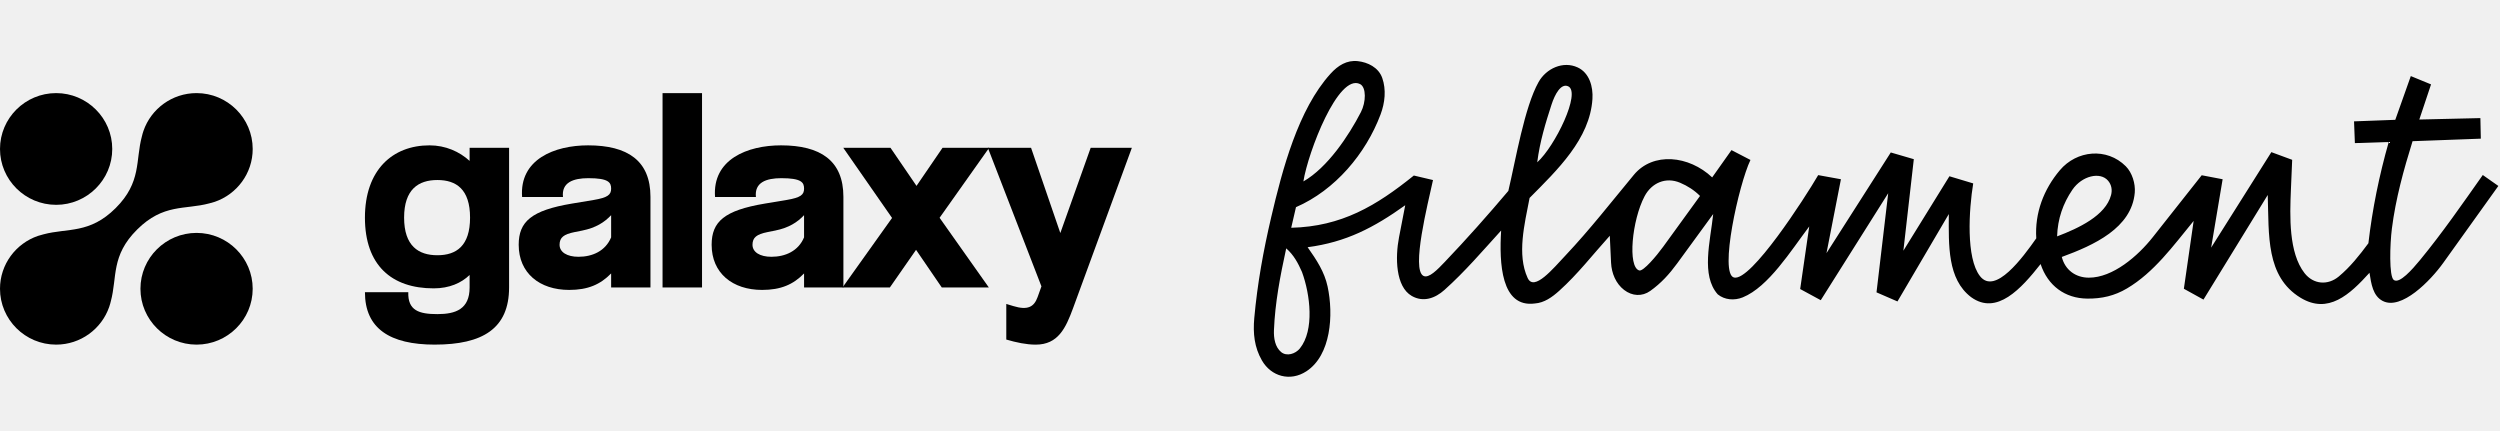
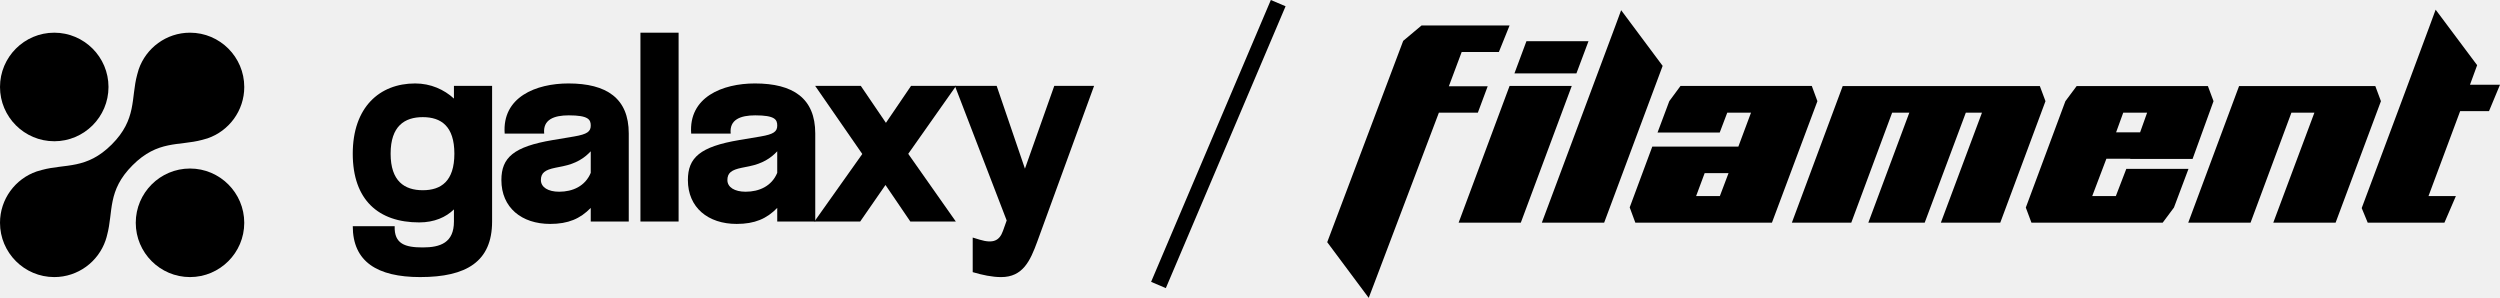
- <svg xmlns="http://www.w3.org/2000/svg" width="656" height="113" viewBox="0 0 656 113" fill="none">
-   <g clip-path="url(#clip0_9_20)">
-     <path d="M106.037 57.105C106.037 64.546 109.816 66.974 114.771 66.974C119.727 66.974 123.343 64.546 123.343 57.105C123.343 49.665 119.727 47.237 114.771 47.237C109.816 47.237 106.037 49.663 106.037 57.105ZM114.084 90.43C102.341 90.43 95.761 86.223 95.761 76.68H107.137C106.975 81.493 109.981 82.423 114.774 82.423C119.567 82.423 123.225 81.128 123.225 75.427V72.15C121.072 74.252 117.904 75.667 113.798 75.667C102.746 75.667 95.758 69.602 95.758 57.105C95.758 44.609 102.99 38.139 112.701 38.139C116.927 38.139 120.582 39.797 123.225 42.223V38.785H133.584V75.424C133.584 86.223 126.638 90.427 114.081 90.427" fill="black" />
-     <path d="M151.789 67.379C155.446 67.379 158.859 65.881 160.361 62.285V56.462C158.573 58.362 156.337 59.777 152.762 60.505L150.73 60.91C147.966 61.477 146.831 62.285 146.831 64.225C146.831 66.166 148.78 67.379 151.789 67.379ZM160.361 71.748C157.517 74.66 154.267 76.075 149.35 76.075C141.589 76.075 136.106 71.668 136.106 64.225C136.106 58.159 139.436 55.206 150.04 53.426L155.851 52.458C159.426 51.85 160.361 51.122 160.361 49.504C160.361 47.886 159.712 46.753 154.388 46.753C150.406 46.753 147.317 47.886 147.724 51.686H136.999C136.268 41.818 145.491 38.139 154.308 38.139C164.667 38.139 170.681 42.141 170.681 51.645V75.424H160.361V71.745V71.748Z" fill="black" />
-     <path d="M184.212 24.43H173.852V75.427H184.212V24.43Z" fill="black" />
-     <path d="M202.414 67.379C206.071 67.379 209.484 65.881 210.985 62.285V56.462C209.198 58.362 206.962 59.777 203.387 60.505L201.355 60.91C198.591 61.477 197.455 62.285 197.455 64.225C197.455 66.166 199.405 67.379 202.411 67.379M210.988 71.748C208.145 74.66 204.894 76.075 199.977 76.075C192.217 76.075 186.733 71.668 186.733 64.225C186.733 58.159 190.063 55.206 200.667 53.426L206.478 52.458C210.053 51.85 210.988 51.122 210.988 49.504C210.988 47.886 210.339 46.753 205.015 46.753C201.033 46.753 197.945 47.886 198.352 51.686H187.627C186.895 41.818 196.119 38.139 204.935 38.139C215.295 38.139 221.309 42.141 221.309 51.645V75.424H210.988V71.745V71.748Z" fill="black" />
-     <path d="M240.372 65.558L233.505 75.427H221.073L234.075 57.188L221.276 38.787H233.668L240.493 48.776L247.319 38.787H259.548L246.548 57.147L259.468 75.427H247.118L240.372 65.558Z" fill="black" />
-     <path d="M297 38.787L281.562 80.888C279.653 86.064 277.662 90.433 271.769 90.433C269.33 90.433 266.651 89.866 264.05 89.097V79.754L265.92 80.321C269.657 81.454 271.323 80.564 272.258 77.975L273.273 75.145L259.215 38.787H270.551L278.229 61.151L286.193 38.787H297Z" fill="black" />
-     <path d="M14.726 53.749C22.847 53.749 29.453 47.174 29.453 39.091C29.453 31.008 22.847 24.43 14.726 24.43C6.606 24.43 0 31.005 0 39.088C0 47.172 6.606 53.747 14.726 53.747" fill="black" />
-     <path d="M51.579 61.113C43.458 61.113 36.853 67.688 36.853 75.771C36.853 83.855 43.458 90.43 51.579 90.43C59.7 90.43 66.305 83.855 66.305 75.771C66.305 67.688 59.7 61.113 51.579 61.113Z" fill="black" />
-     <path d="M29.076 79.078C30.792 72.725 29.076 67.105 35.978 60.24C42.878 53.372 48.51 55.083 54.893 53.374C55.388 53.26 55.877 53.12 56.353 52.958C56.358 52.958 56.361 52.958 56.364 52.956C62.145 50.974 66.308 45.507 66.308 39.091C66.305 31.005 59.7 24.43 51.579 24.43C45.133 24.43 39.641 28.574 37.65 34.328C37.65 34.328 37.648 34.339 37.645 34.344C37.483 34.815 37.342 35.3 37.23 35.79C35.514 42.141 37.185 47.798 30.338 54.614C23.491 61.431 17.793 59.78 11.412 61.488C10.918 61.603 10.434 61.74 9.96 61.901C9.955 61.901 9.95 61.904 9.947 61.907C4.163 63.889 0 69.355 0 75.771C0 83.855 6.606 90.43 14.726 90.43C21.172 90.43 26.664 86.285 28.655 80.532C28.655 80.532 28.655 80.532 28.655 80.529C28.757 80.236 28.85 79.938 28.933 79.636C28.982 79.453 29.029 79.264 29.073 79.078" fill="black" />
-   </g>
-   <path d="M628.518 31.456L632.596 19.963L637.907 22.143L634.827 31.363L650.853 30.989L650.967 36.385L633.056 37.05C630.721 44.569 628.625 52.115 627.627 60.021C627.121 64.024 626.846 72.525 628.129 73.466C629.609 74.548 632.974 70.716 635.023 68.227C640.912 61.065 646.07 53.597 651.484 45.922L655.569 48.792L641.111 68.978C637.743 73.683 630.111 81.511 625.21 78.964C622.658 77.639 622.205 74.491 621.756 71.578C616.566 77.319 610.909 82.543 603.655 78.124C594.519 72.554 595.4 61.677 595.054 51.161L578.19 78.615L573.047 75.77L575.613 57.97C570.213 64.558 565.208 71.493 558.125 75.684C554.832 77.632 551.535 78.387 547.71 78.355C541.86 78.305 537.337 74.972 535.455 69.288C530.376 75.731 523.956 82.864 517.215 77.971C510.981 73.23 511.334 64.359 511.369 56.164L497.896 79.1L492.395 76.713L495.464 50.705L477.767 78.772L472.366 75.841L474.744 59.423C469.967 65.734 464.057 75.285 457.299 78.028C455.078 78.929 452.526 78.694 450.744 77.244C446.299 72.262 448.776 63.398 449.546 56.161L440.068 69.145C438.036 71.93 435.848 74.331 433.021 76.343C430.907 77.85 428.294 77.725 426.159 76.076C424.024 74.427 422.876 71.728 422.744 68.953L422.409 61.866C417.861 66.905 414.022 71.909 409.16 76.286C407.281 77.978 405.225 79.456 402.733 79.634C393.872 80.802 393.369 69.049 393.9 60.488C388.938 65.944 384.411 71.261 379.018 76.087C376.587 78.263 373.483 79.395 370.446 77.657C366.179 75.214 366.09 67.518 367.098 62.297L368.731 53.853C360.49 59.74 353.207 63.544 343.12 64.868C345.508 68.259 347.533 71.343 348.36 75.175C349.964 82.611 349.258 93.192 342.813 97.416C338.575 100.194 333.56 98.812 331.125 94.574C329.147 91.144 328.758 87.487 329.122 83.451C329.935 74.431 331.499 65.805 333.567 56.983C336.504 44.44 340.632 28.724 349.112 19.365C351.079 17.192 353.393 15.718 356.298 16.046C358.847 16.33 361.716 17.648 362.703 20.465C363.776 23.517 363.416 26.958 362.258 30.038C358.401 40.309 350.338 49.903 340.065 54.359L338.814 59.768C352.06 59.444 361.153 53.981 370.994 46.057L376.02 47.243C374.684 53.408 370.274 70.705 373.507 72.39C374.915 73.124 377.186 70.752 379.114 68.729C384.907 62.66 390.318 56.553 395.789 50.092C397.739 41.83 400.028 28.097 403.728 21.519C405.72 17.979 410.147 15.914 413.983 17.694C417.055 19.119 418.064 22.741 417.857 25.968C417.187 36.488 408.625 44.615 401.361 51.941C400.031 58.857 398.017 66.766 400.855 72.945C402.53 76.592 407.549 70.463 410.832 66.98C417.216 60.203 422.812 53.002 428.733 45.868C433.748 39.825 443.169 40.776 449.275 46.549L454.34 39.39L459.32 41.972C456.251 48.39 451.065 71.849 455.007 72.821C459.438 73.914 473.607 51.937 477.093 45.95L483.06 47.033L479.271 66.428L496.142 40.006L502.184 41.769L499.446 65.787L511.53 46.249L517.771 48.126C516.634 55.042 515.843 67.728 519.554 72.461C523.507 77.504 530.789 67.564 534.318 62.532C533.897 55.904 536.264 49.693 540.492 44.682C544.944 39.404 552.832 38.66 557.801 43.621C559.487 45.306 560.364 48.205 560.164 50.548C559.373 59.829 549.432 64.345 541.016 67.425C541.868 70.823 544.63 72.849 548.095 72.86C554.429 72.881 560.991 67.172 564.898 62.226L577.73 45.986L583.22 47.033L580.204 64.979L596.006 39.921L601.467 41.937L601.132 49.857C600.843 56.755 600.536 66.321 604.71 71.667C607.02 74.626 610.809 74.961 613.711 72.54C616.701 70.043 619.054 67.076 621.467 63.828C622.512 54.815 624.283 46.132 626.803 37.264L617.921 37.553L617.7 31.844L628.511 31.441L628.518 31.456ZM357.107 29.411C358.447 26.815 358.561 22.919 356.886 22.064C351.158 19.151 343.22 39.953 342.008 47.61C348.349 43.981 353.892 35.644 357.107 29.411ZM411.456 22.631C409.613 21.829 408.023 24.65 407.107 27.485C405.531 32.349 404.063 37.125 403.368 42.588C408.03 38.418 414.977 24.158 411.459 22.631H411.456ZM553.937 51.214C554.304 49.818 554.062 48.479 553.156 47.414C551.085 44.974 546.288 46.146 543.803 49.775C541.358 53.347 539.921 57.407 539.786 62.023C545.389 59.904 552.522 56.574 553.934 51.214H553.937ZM436.397 64.776L446.085 51.417C444.588 49.911 442.795 48.771 440.856 47.952C437.092 46.363 433.395 47.98 431.535 51.502C428.234 57.753 427.033 70.064 430.137 70.969C431.199 71.279 434.707 67.105 436.397 64.772V64.776ZM341.102 91.408C344.938 86.632 343.815 77.294 341.641 71.368C340.618 69.06 339.53 66.955 337.502 65.168C335.905 72.54 334.576 79.406 334.283 86.66C334.201 88.737 334.579 91.052 336.162 92.376C337.616 93.591 339.922 92.882 341.106 91.408H341.102Z" fill="black" />
-   <defs>
-     <clipPath id="clip0_9_20">
-       <rect width="297" height="66" fill="white" transform="translate(0 24.4299)" />
-     </clipPath>
-   </defs>
+ <svg xmlns="http://www.w3.org/2000/svg" width="7495" height="893" viewBox="0 0 7495 893" fill="none">
+   <line x1="3832.09" y1="9.385" x2="3473.09" y2="854.385" stroke="black" stroke-width="48" />
+   <path d="M4120.65 847.798L4103.42 893L3979 726.056L4206.79 122.489L4261.92 76.258H4525.76L4493.6 155.878H4382.12L4343.65 258.601H4460.11L4430.63 337.707H4313.8L4120.65 847.798ZM4540.27 220.087L4576.26 123.516H4762.32L4726.09 220.087H4540.27ZM4372.97 667.497L4525.73 257.585H4712.17L4559.42 667.497H4372.97ZM4622.45 667.497L4843.35 76.258L4860.19 30.541L4984.62 197.485L4809.28 667.497H4622.45ZM5110.57 519.045L5084.92 587.878H5156.12L5182.15 519.045H5110.57ZM5211.63 439.426L5249.54 337.718H5178.33L5155.73 397.305H4969.3L5004.52 303.302L5038.21 257.585H5431.76L5448.61 303.302L5312.32 667.497H4902.69L4885.84 621.78L4953.6 439.426H5211.63ZM5550.15 667.497H5372.04L5524.4 258.099H6115.5L6132.35 303.302L5996.82 667.497H5818.71L5941.98 337.718H5893.55L5770.27 667.497H5601.27L5724.15 337.718H5672.66L5550.15 667.497ZM6314.95 475.897L6272.46 587.878H6343.28L6374.68 506.204H6561.11L6517.48 622.294L6483.78 667.497H6090.24L6073.38 622.294L6192.06 303.302L6225.75 258.099H6619.3L6636.15 303.302L6573.37 476.411H6386.54V475.897H6314.95ZM6416.03 396.791L6437.08 337.718H6365.49L6344.05 396.791H6416.03ZM6747.17 667.497H6560.35L6712.72 258.099H7121.2L7138.05 303.302L7002.14 667.497H6815.32L6938.59 337.718H6869.68L6747.17 667.497ZM7189.12 333.095L7218.6 253.989L7285.21 74.717L7302.05 29L7426.47 195.431L7405.04 253.989H7495L7462.08 333.095H7375.56L7280.62 587.878H7362.71L7328.41 667.497H7249H7098.38L7080.39 623.836L7189.12 333.095Z" fill="black" />
+   <path d="M3280.08 257.387L3109.58 724.754C3088.5 782.218 3066.51 830.717 3001.43 830.717C2974.49 830.717 2944.9 824.427 2916.17 815.888V712.174L2936.83 718.464C2978.1 731.044 2996.51 721.168 3006.83 692.421L3018.04 661L2862.78 257.387H2987.97L3072.77 505.657L3160.72 257.387H3280.08Z" fill="black" />
+   <path d="M162.637 423.486C252.323 423.486 325.274 350.494 325.274 260.758C325.274 171.022 252.323 98 162.637 98C72.951 98 0 170.992 0 260.728C0 350.464 72.951 423.455 162.637 423.455" fill="black" />
+   <path d="M569.641 505.23C479.955 505.23 407.004 578.222 407.004 667.958C407.004 757.694 479.955 830.686 569.641 830.686C659.327 830.686 732.278 757.694 732.278 667.958C732.278 578.222 659.327 505.23 569.641 505.23Z" fill="black" />
+   <path d="M321.114 704.666C340.065 634.136 321.114 571.749 397.345 495.536C473.546 419.292 535.746 438.285 606.237 419.323C611.704 418.046 617.11 416.497 622.364 414.704C622.425 414.704 622.455 414.704 622.486 414.673C686.326 392.672 732.308 331.988 732.308 260.758C732.277 170.992 659.326 98 569.64 98C498.45 98 437.799 144.007 415.811 207.883C415.811 207.883 415.78 208.005 415.75 208.065C413.958 213.292 412.409 218.671 411.164 224.11C392.212 294.61 410.678 357.422 335.054 433.089C259.43 508.755 196.501 490.431 126.04 509.393C120.573 510.669 115.228 512.188 110.004 513.981C109.943 513.981 109.883 514.012 109.852 514.042C45.982 536.043 0 596.728 0 667.957C0 757.693 72.951 830.685 162.637 830.685C233.827 830.685 294.478 784.678 316.467 720.802C316.467 720.802 316.467 720.802 316.467 720.772C317.59 717.52 318.623 714.208 319.534 710.865C320.081 708.829 320.597 706.732 321.083 704.666" fill="black" />
+   <path d="M2034.44 98H1920.04V664.128H2034.44V98Z" fill="black" />
+   <path d="M1171.08 460.742C1171.08 543.337 1212.81 570.291 1267.54 570.291C1322.27 570.291 1362.21 543.337 1362.21 460.742C1362.21 378.147 1322.27 351.193 1267.54 351.193C1212.81 351.193 1171.08 378.117 1171.08 460.742ZM1259.95 830.686C1130.26 830.686 1057.59 783.979 1057.59 678.047H1183.23C1181.44 731.469 1214.63 741.801 1267.57 741.801C1320.51 741.801 1360.9 727.427 1360.9 664.129V627.754C1337.12 651.092 1302.13 666.803 1256.79 666.803C1134.73 666.803 1057.55 599.463 1057.55 460.742C1057.55 322.021 1137.43 250.184 1244.67 250.184C1291.35 250.184 1331.71 268.599 1360.9 295.522V257.355H1475.31V664.099C1475.31 783.979 1398.59 830.655 1259.92 830.655" fill="black" />
+   <path d="M1676.37 574.788C1716.76 574.788 1754.45 558.166 1771.04 518.236V453.601C1751.3 474.69 1726.6 490.401 1687.12 498.484L1664.68 502.981C1634.15 509.272 1621.61 518.236 1621.61 539.781C1621.61 561.326 1643.14 574.788 1676.37 574.788ZM1771.04 623.287C1739.63 655.62 1703.73 671.331 1649.43 671.331C1563.72 671.331 1503.16 622.406 1503.16 539.781C1503.16 472.441 1539.94 439.653 1657.05 419.901L1721.23 409.143C1760.71 402.397 1771.04 394.314 1771.04 376.355C1771.04 358.395 1763.87 345.815 1705.07 345.815C1661.09 345.815 1626.99 358.395 1631.48 400.574H1513.03C1504.96 291.025 1606.82 250.184 1704.19 250.184C1818.6 250.184 1885.02 294.611 1885.02 400.118V664.099H1771.04V623.257V623.287Z" fill="black" />
+   <path d="M2235.47 574.788C2275.86 574.788 2313.55 558.166 2330.13 518.236V453.601C2310.39 474.69 2285.7 490.401 2246.22 498.484L2223.77 502.981C2193.25 509.272 2180.71 518.236 2180.71 539.781C2180.71 561.326 2202.24 574.788 2235.43 574.788M2330.16 623.287C2298.76 655.62 2262.86 671.331 2208.56 671.331C2122.85 671.331 2062.29 622.406 2062.29 539.781C2062.29 472.441 2099.07 439.653 2216.18 419.901L2280.35 409.143C2319.84 402.397 2330.16 394.314 2330.16 376.355C2330.16 358.395 2322.99 345.815 2264.2 345.815C2220.22 345.815 2186.11 358.395 2190.61 400.574H2072.16C2064.08 291.025 2165.95 250.184 2263.32 250.184C2377.72 250.184 2444.14 294.611 2444.14 400.118V664.099H2330.16V623.257V623.287Z" fill="black" />
+   <path d="M2654.68 554.581L2578.84 664.13H2441.53L2585.13 461.655L2443.78 257.387H2580.63L2656.01 368.273L2731.39 257.387H2866.45L2722.89 461.199L2865.57 664.13H2729.18L2654.68 554.581Z" fill="black" />
</svg>
